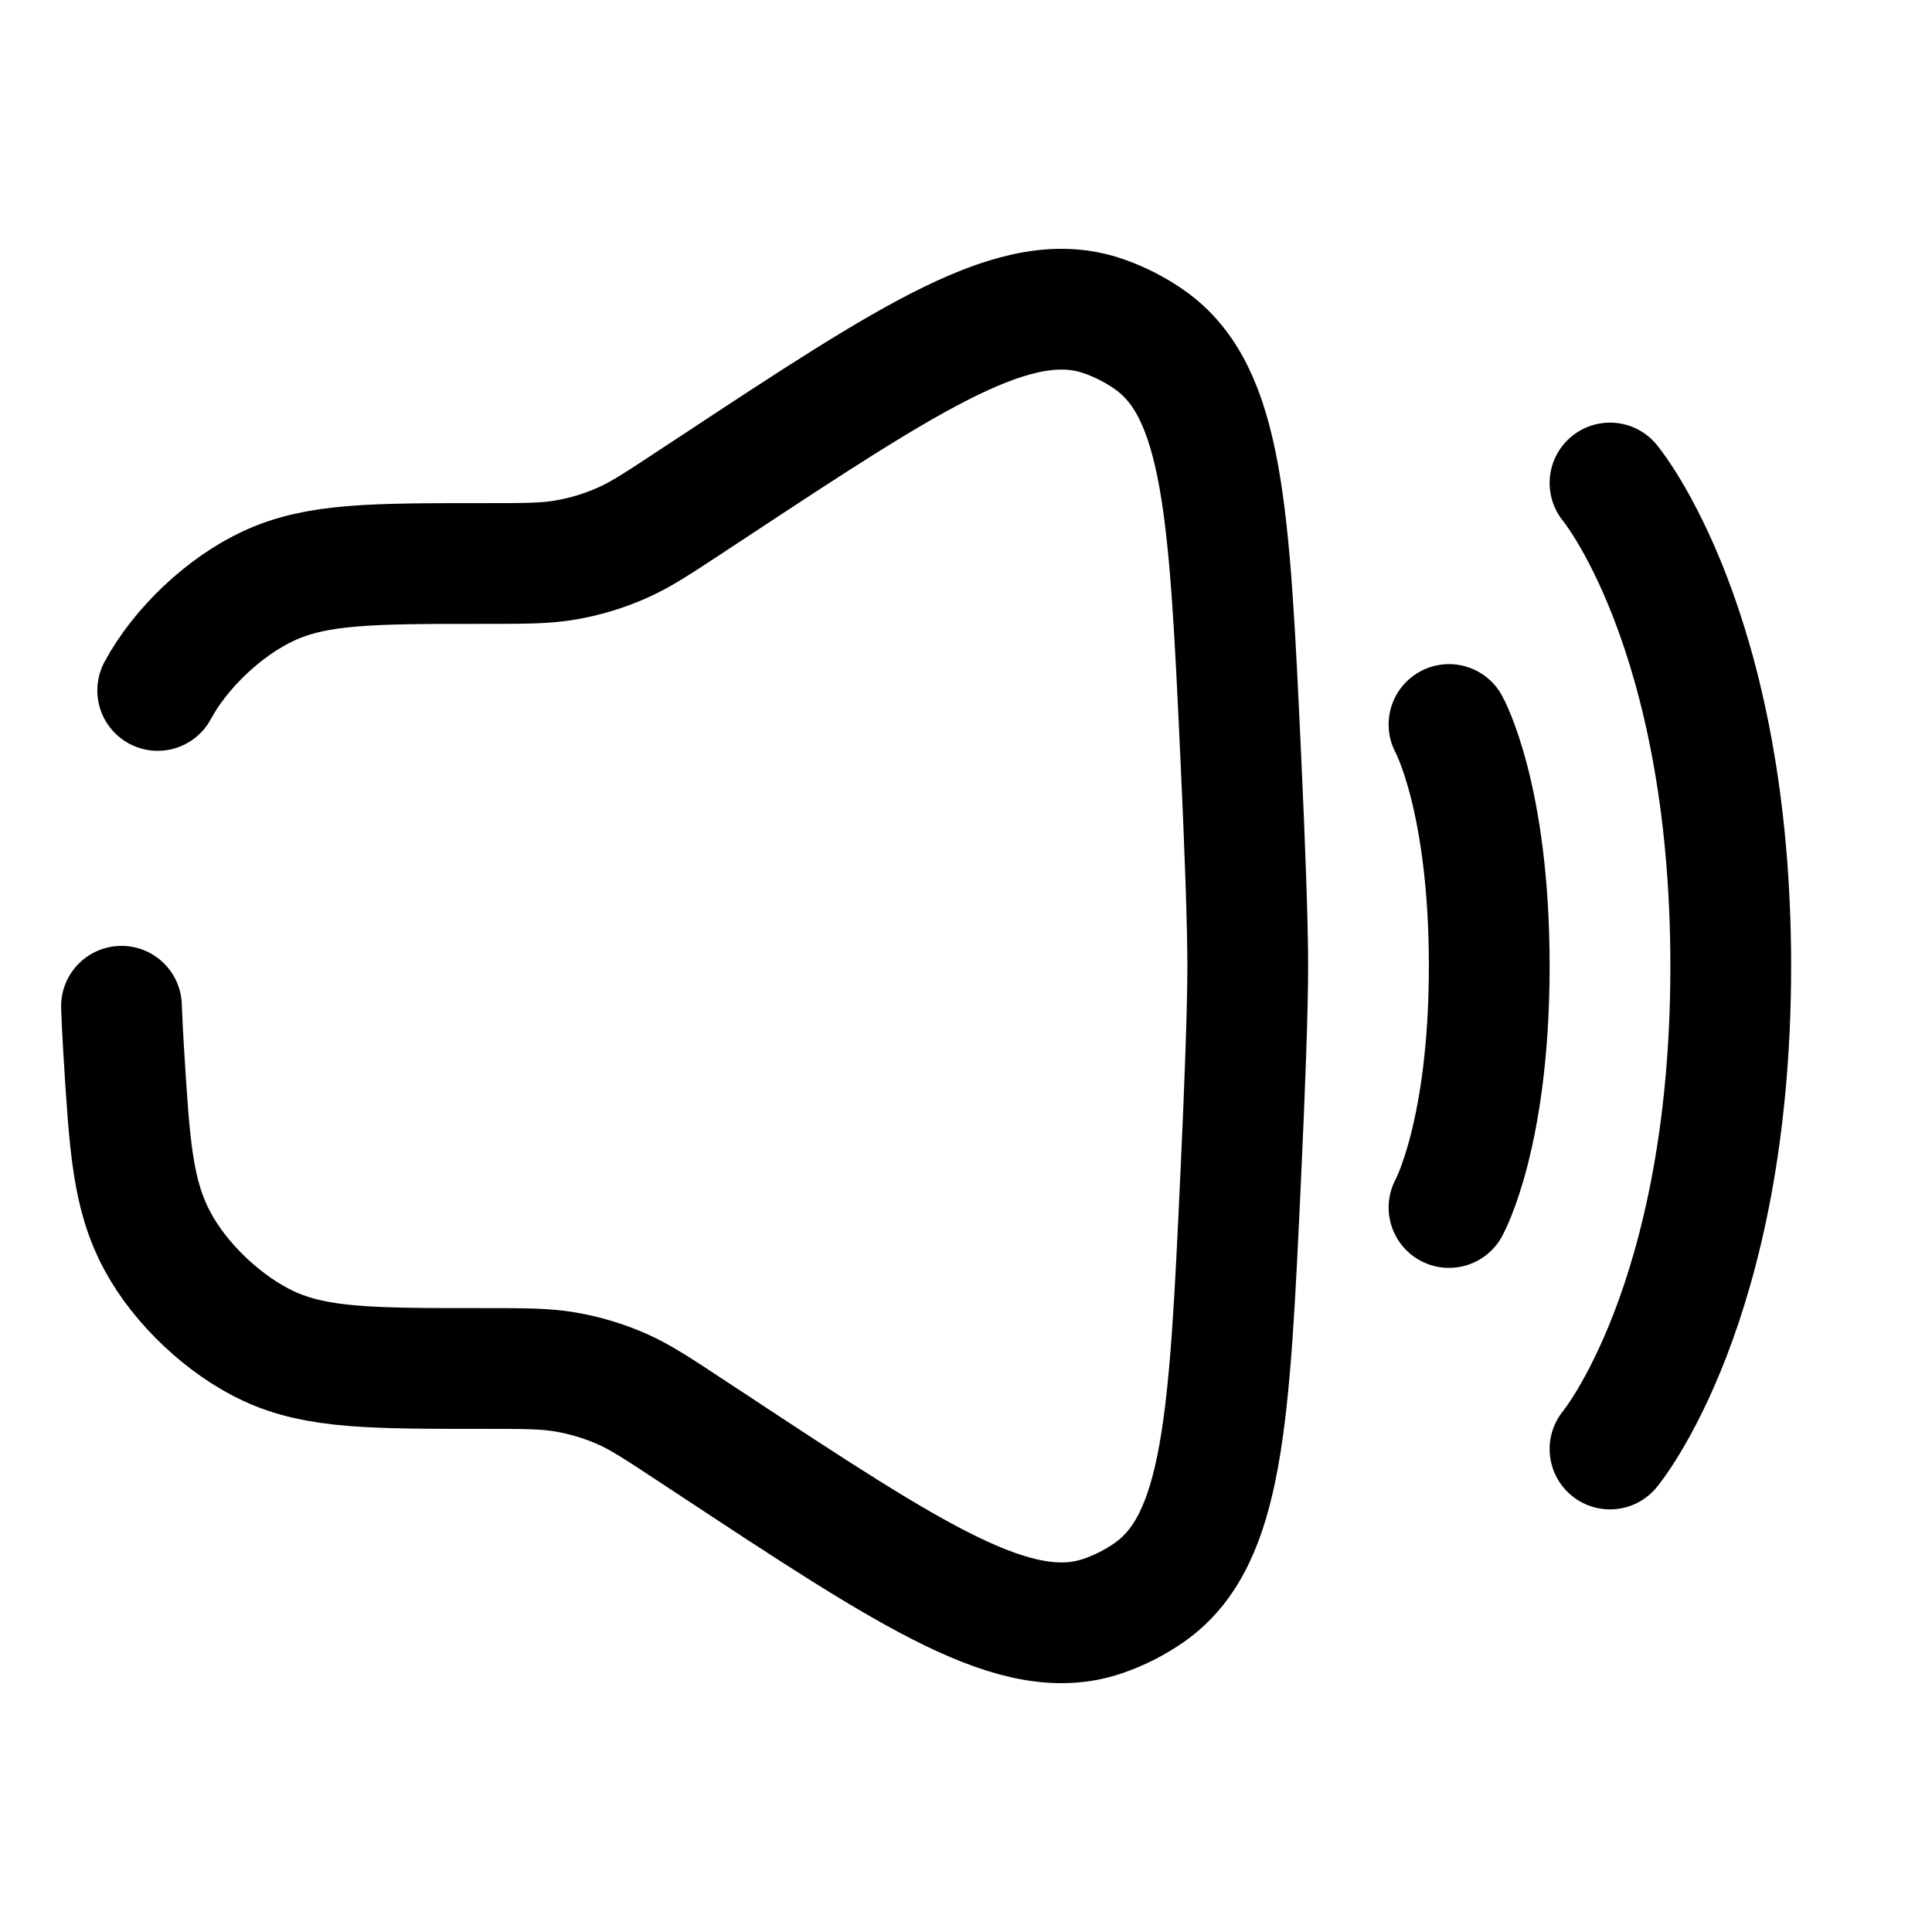
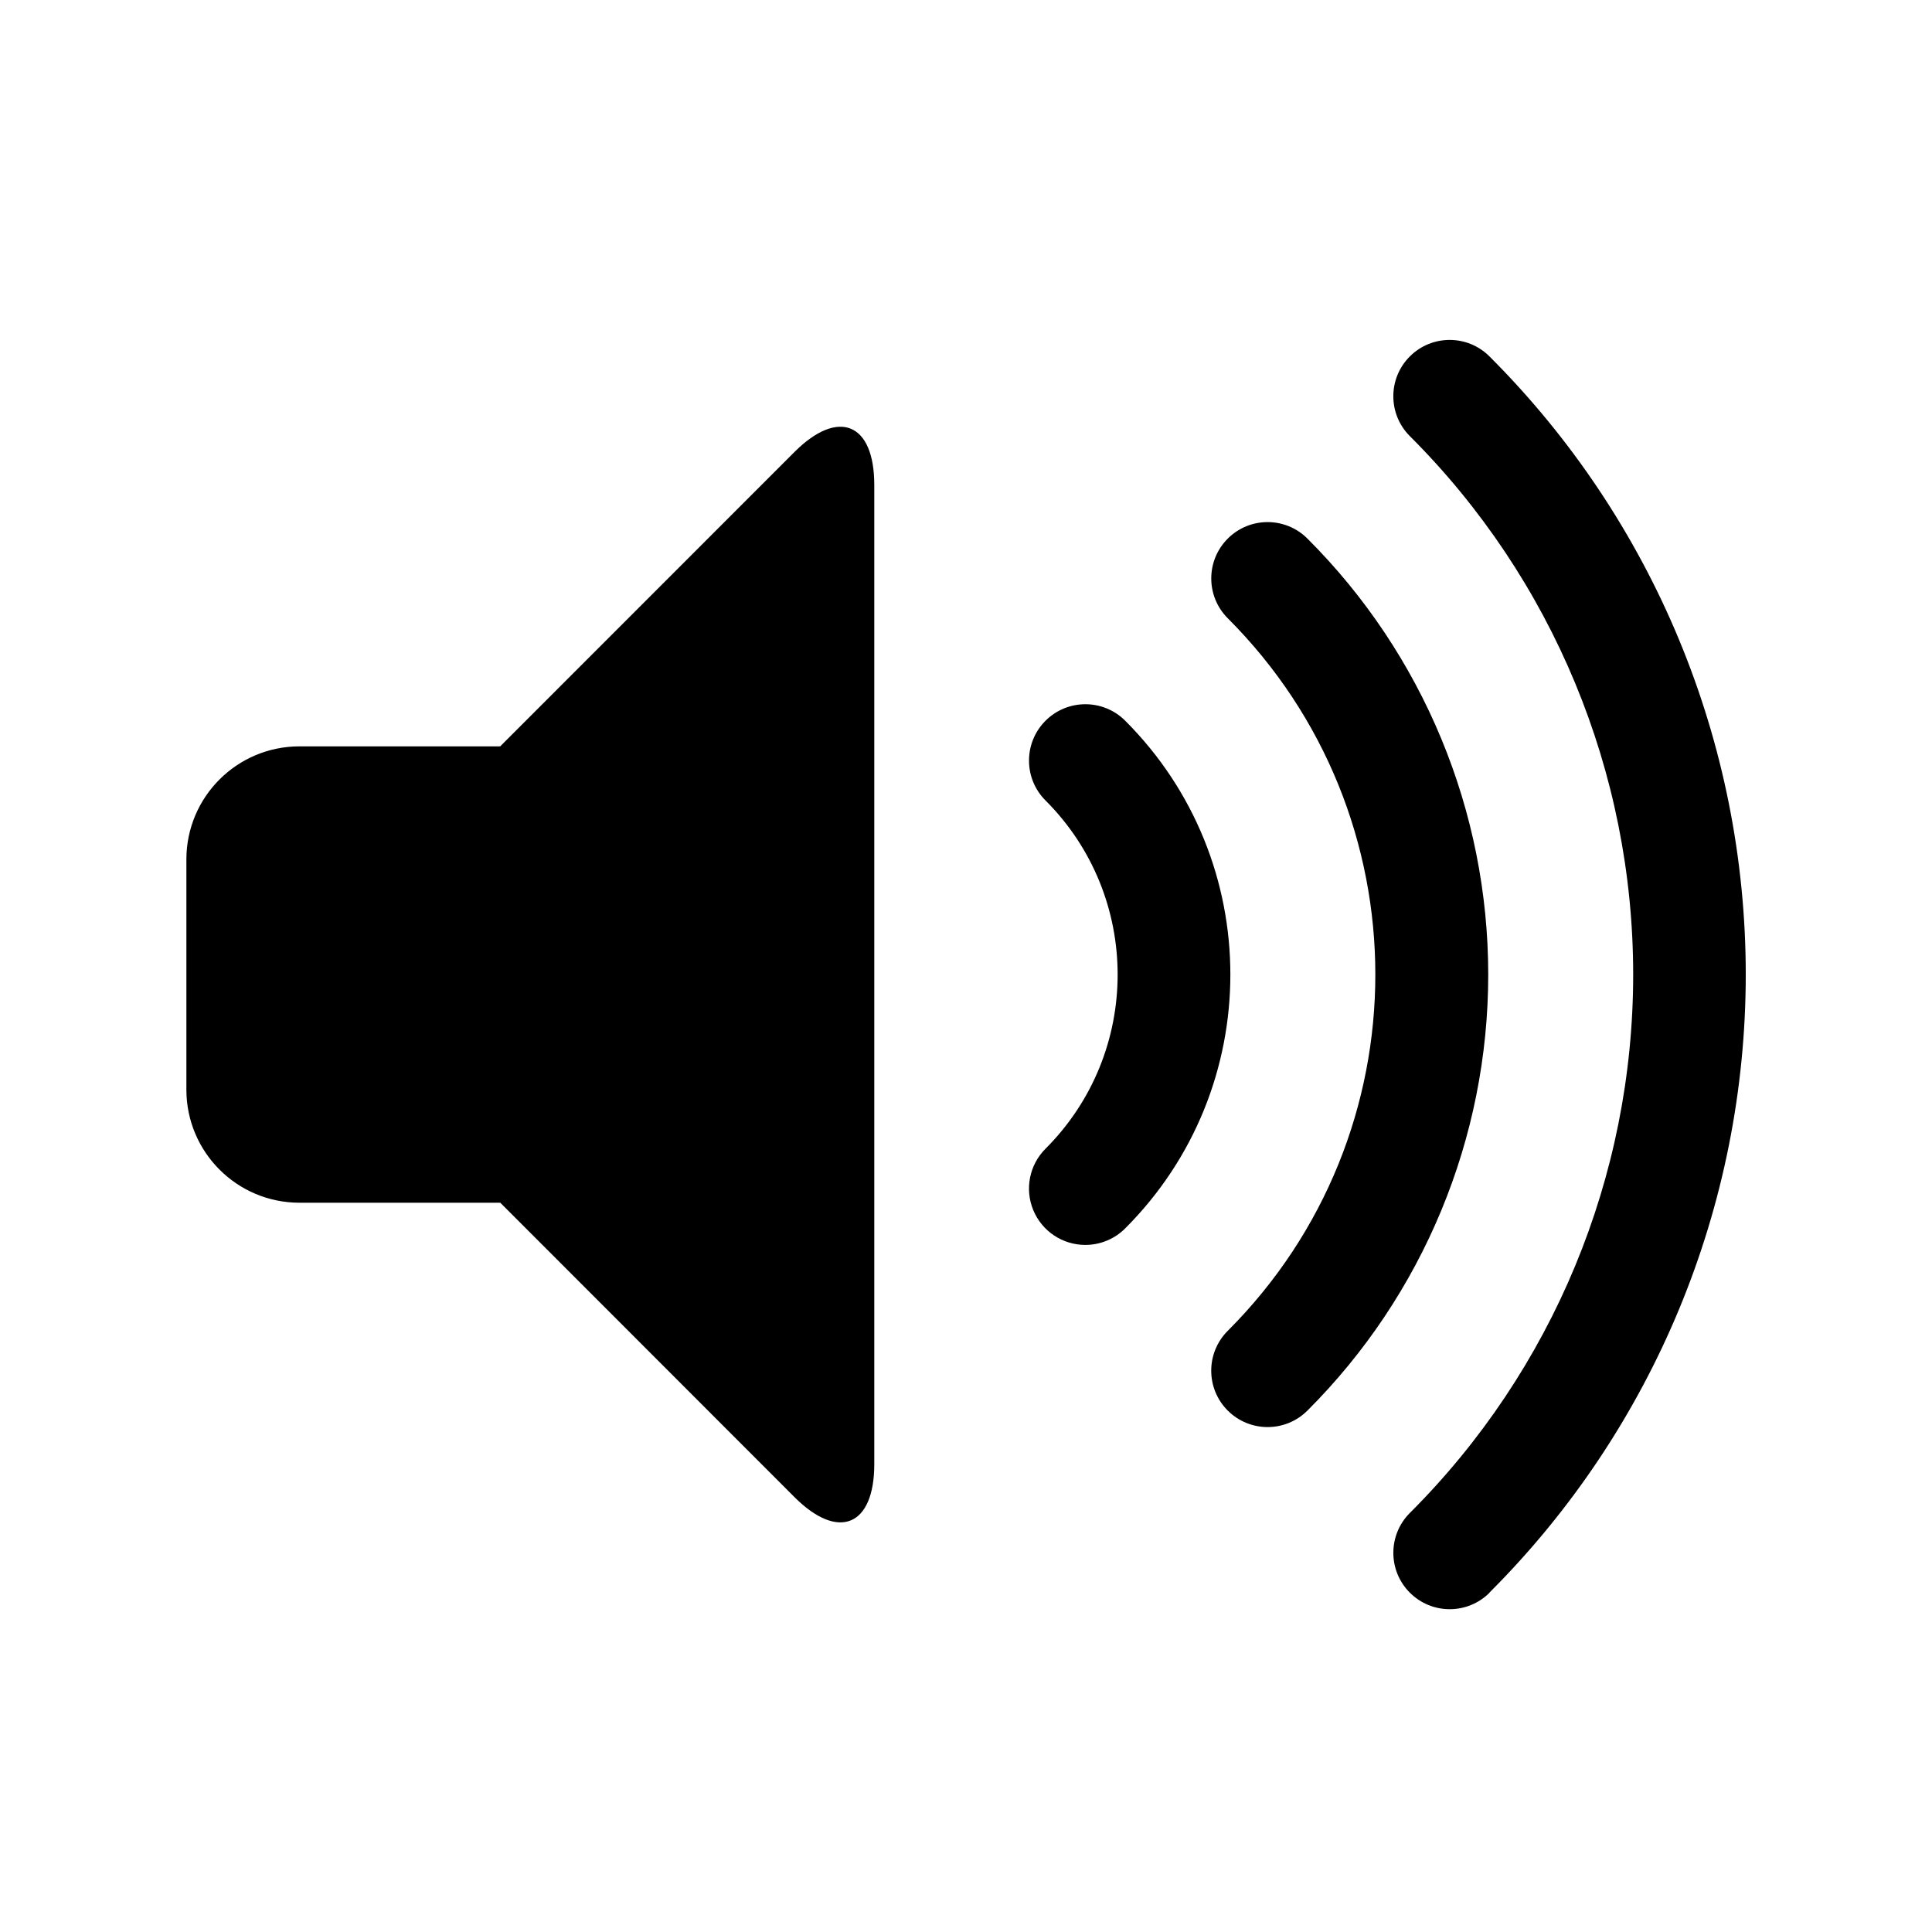
- <svg xmlns="http://www.w3.org/2000/svg" viewBox="0 0 24 24" fill="none">
+ <svg xmlns="http://www.w3.org/2000/svg" fill="currentColor" viewBox="-1.5 0 19 19" class="cf-icon-svg">
  <g id="SVGRepo_bgCarrier" stroke-width="0" />
  <g id="SVGRepo_tracerCarrier" stroke-linecap="round" stroke-linejoin="round" />
  <g id="SVGRepo_iconCarrier">
-     <path d="M20 6C20 6 21.5 7.8 21.5 12C21.5 16.2 20 18 20 18" stroke="currentColor" stroke-width="1.5" stroke-linecap="round" />
-     <path d="M18 9C18 9 18.5 9.9 18.5 12C18.5 14.1 18 15 18 15" stroke="currentColor" stroke-width="1.5" stroke-linecap="round" />
-     <path d="M1.959 8.577C2.245 8.046 2.792 7.53 3.34 7.277C3.939 7 4.626 7 6 7C6.512 7 6.768 7 7.016 6.958C7.261 6.917 7.501 6.845 7.728 6.744C7.958 6.643 8.172 6.502 8.599 6.22L8.818 6.076C11.361 4.399 12.633 3.561 13.7 3.925C13.905 3.995 14.103 4.096 14.28 4.22C15.203 4.868 15.273 6.377 15.413 9.394C15.465 10.512 15.5 11.468 15.5 12C15.5 12.532 15.465 13.488 15.413 14.605C15.273 17.623 15.203 19.131 14.28 19.78C14.103 19.904 13.905 20.005 13.7 20.075C12.633 20.439 11.361 19.601 8.818 17.924L8.599 17.78C8.172 17.498 7.958 17.357 7.728 17.255C7.501 17.155 7.261 17.083 7.016 17.042C6.768 17 6.512 17 6 17C4.626 17 3.939 17 3.34 16.723C2.792 16.469 2.245 15.954 1.959 15.423C1.645 14.841 1.609 14.237 1.535 13.028C1.524 12.849 1.515 12.672 1.509 12.5" stroke="currentColor" stroke-width="1.5" stroke-linecap="round" />
+     <path d="M7.098 4.769v9.63c0 .61-.353.756-.784.325L3.42 11.828H1.442A1.112 1.112 0 0 1 .333 10.72V8.448A1.112 1.112 0 0 1 1.442 7.34h1.977l2.895-2.896c.431-.43.784-.285.784.325zm2.076 7.474a.553.553 0 0 0 .392-.163 3.53 3.53 0 0 0 0-4.992.554.554 0 1 0-.784.784 2.422 2.422 0 0 1 0 3.425.554.554 0 0 0 .392.946zm2.184 1.629a6.059 6.059 0 0 0 0-8.575.554.554 0 0 0-.784.783 4.955 4.955 0 0 1 0 7.008.554.554 0 0 0 .784.784zm1.79 1.79a8.59 8.59 0 0 0 0-12.157.554.554 0 0 0-.783.784 7.481 7.481 0 0 1 0 10.59.554.554 0 1 0 .784.784z">
+         </path>
  </g>
</svg>
